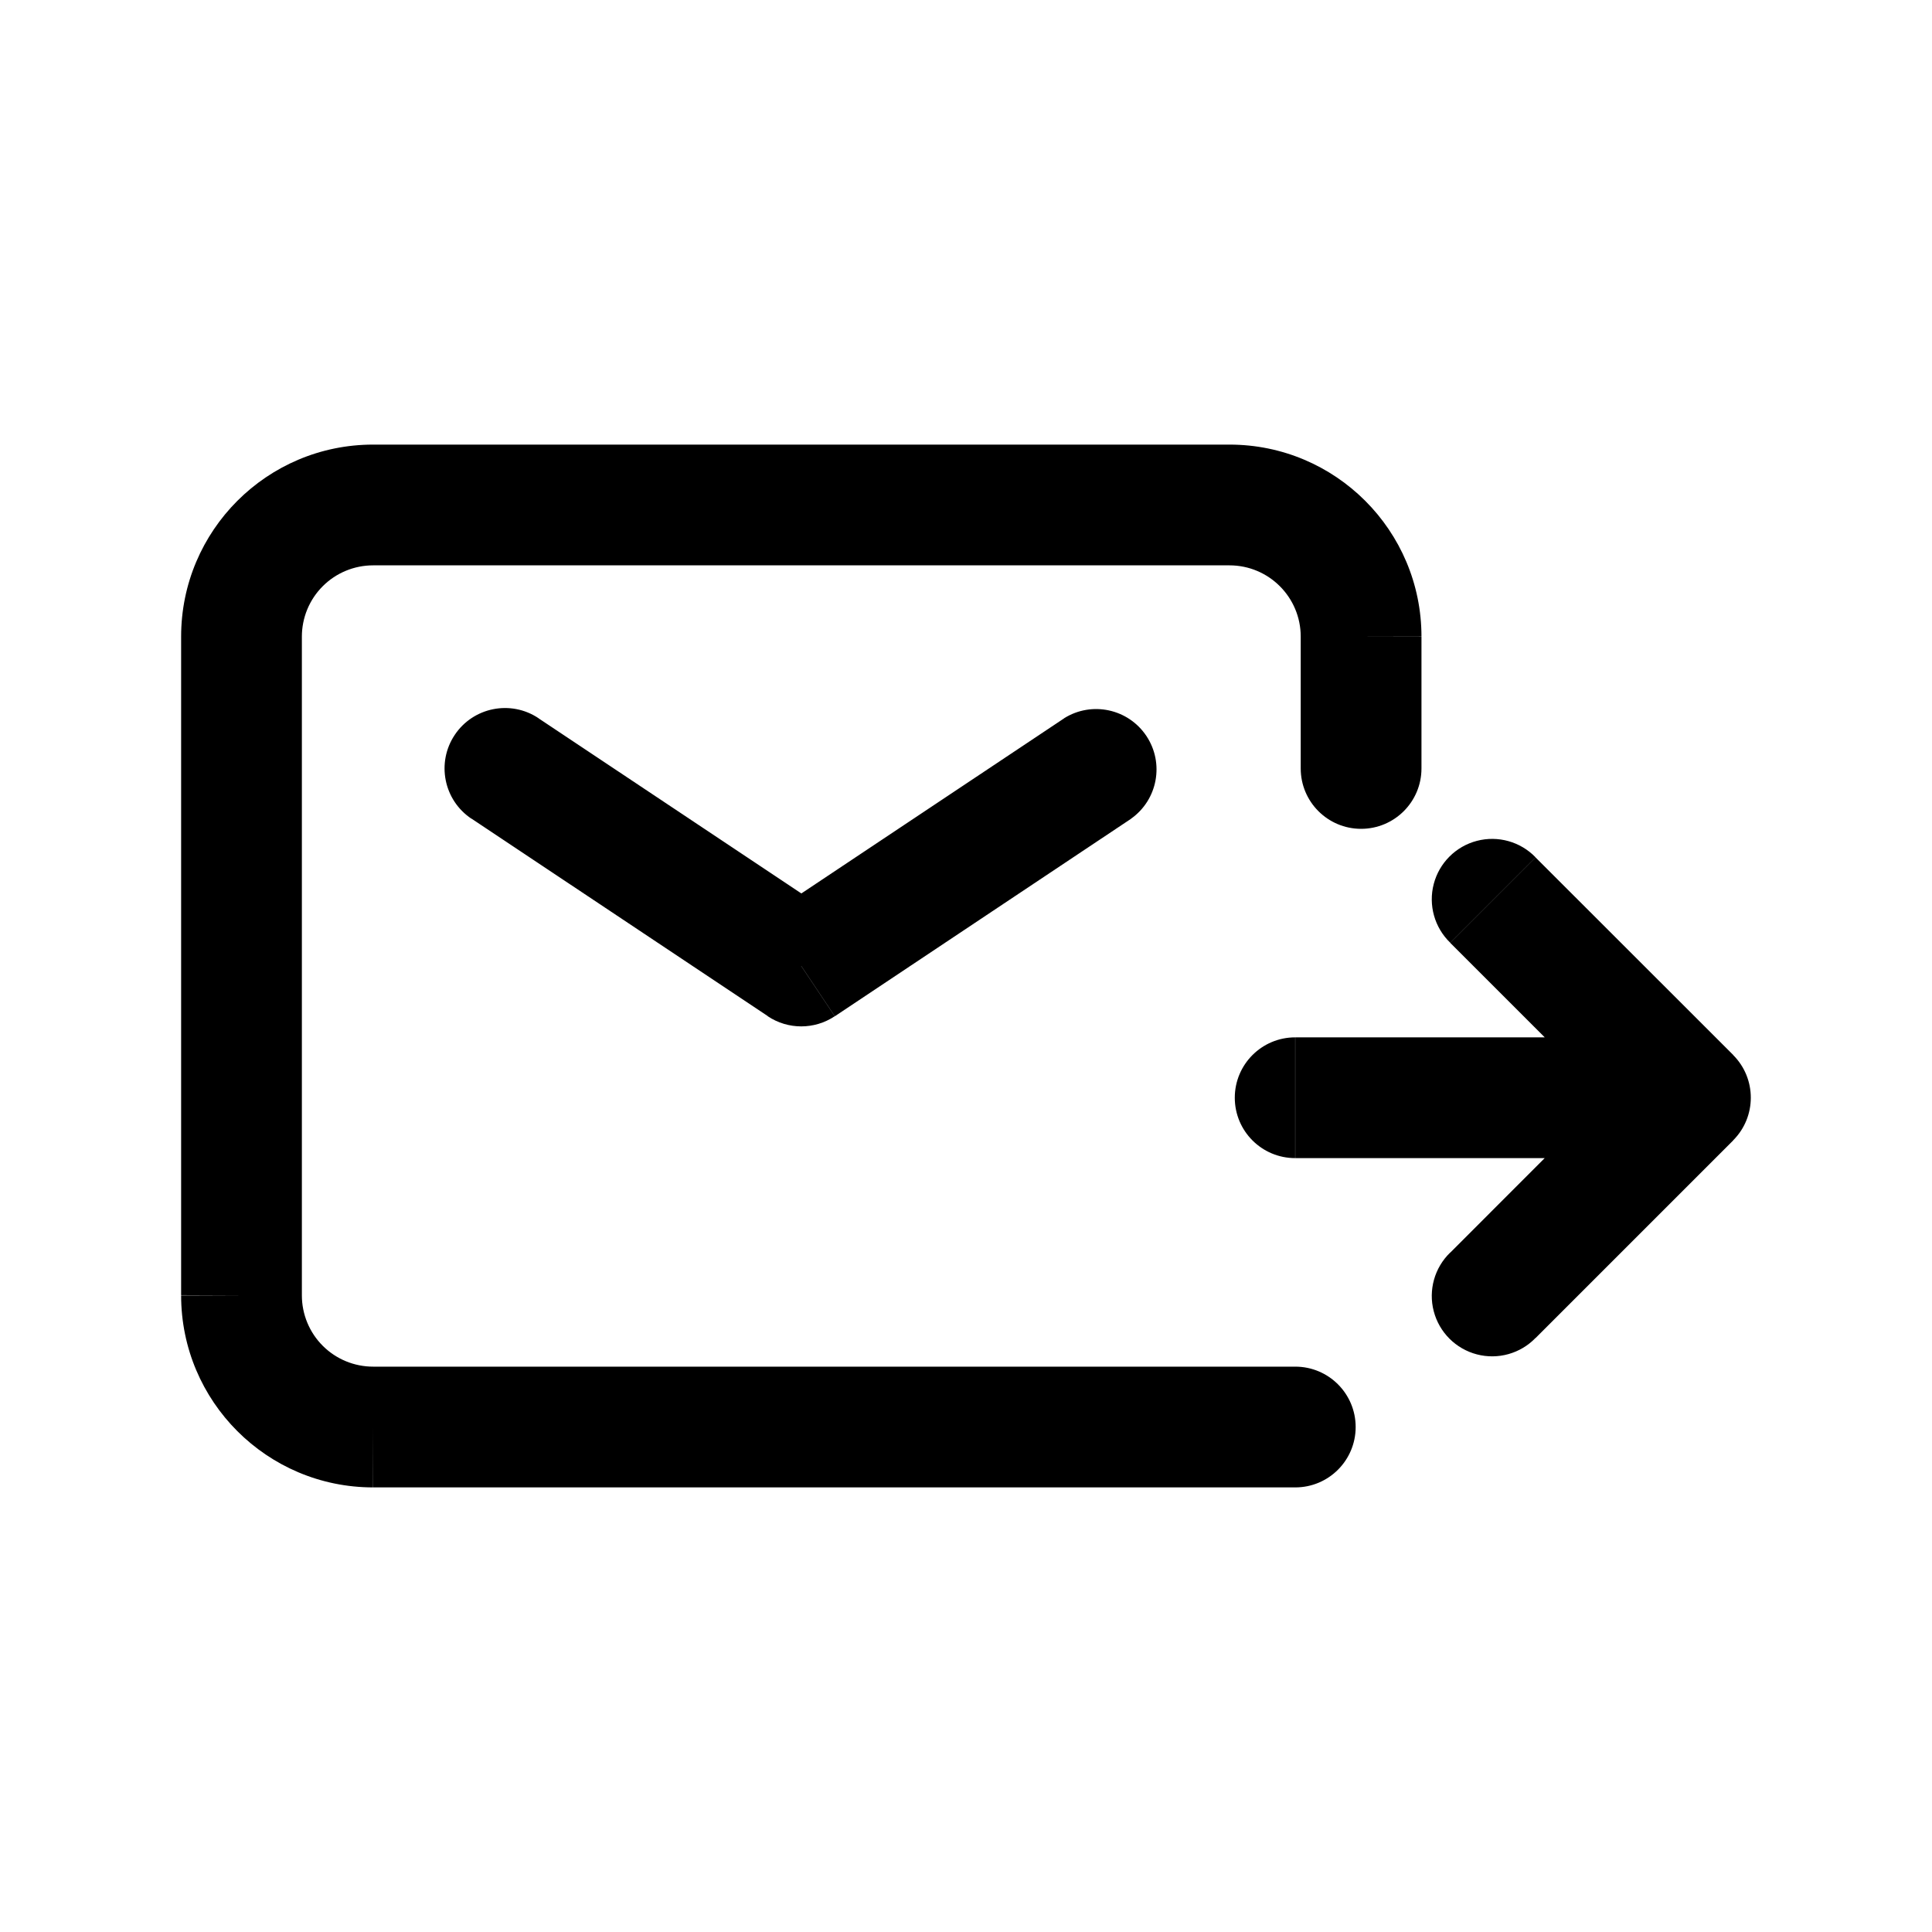
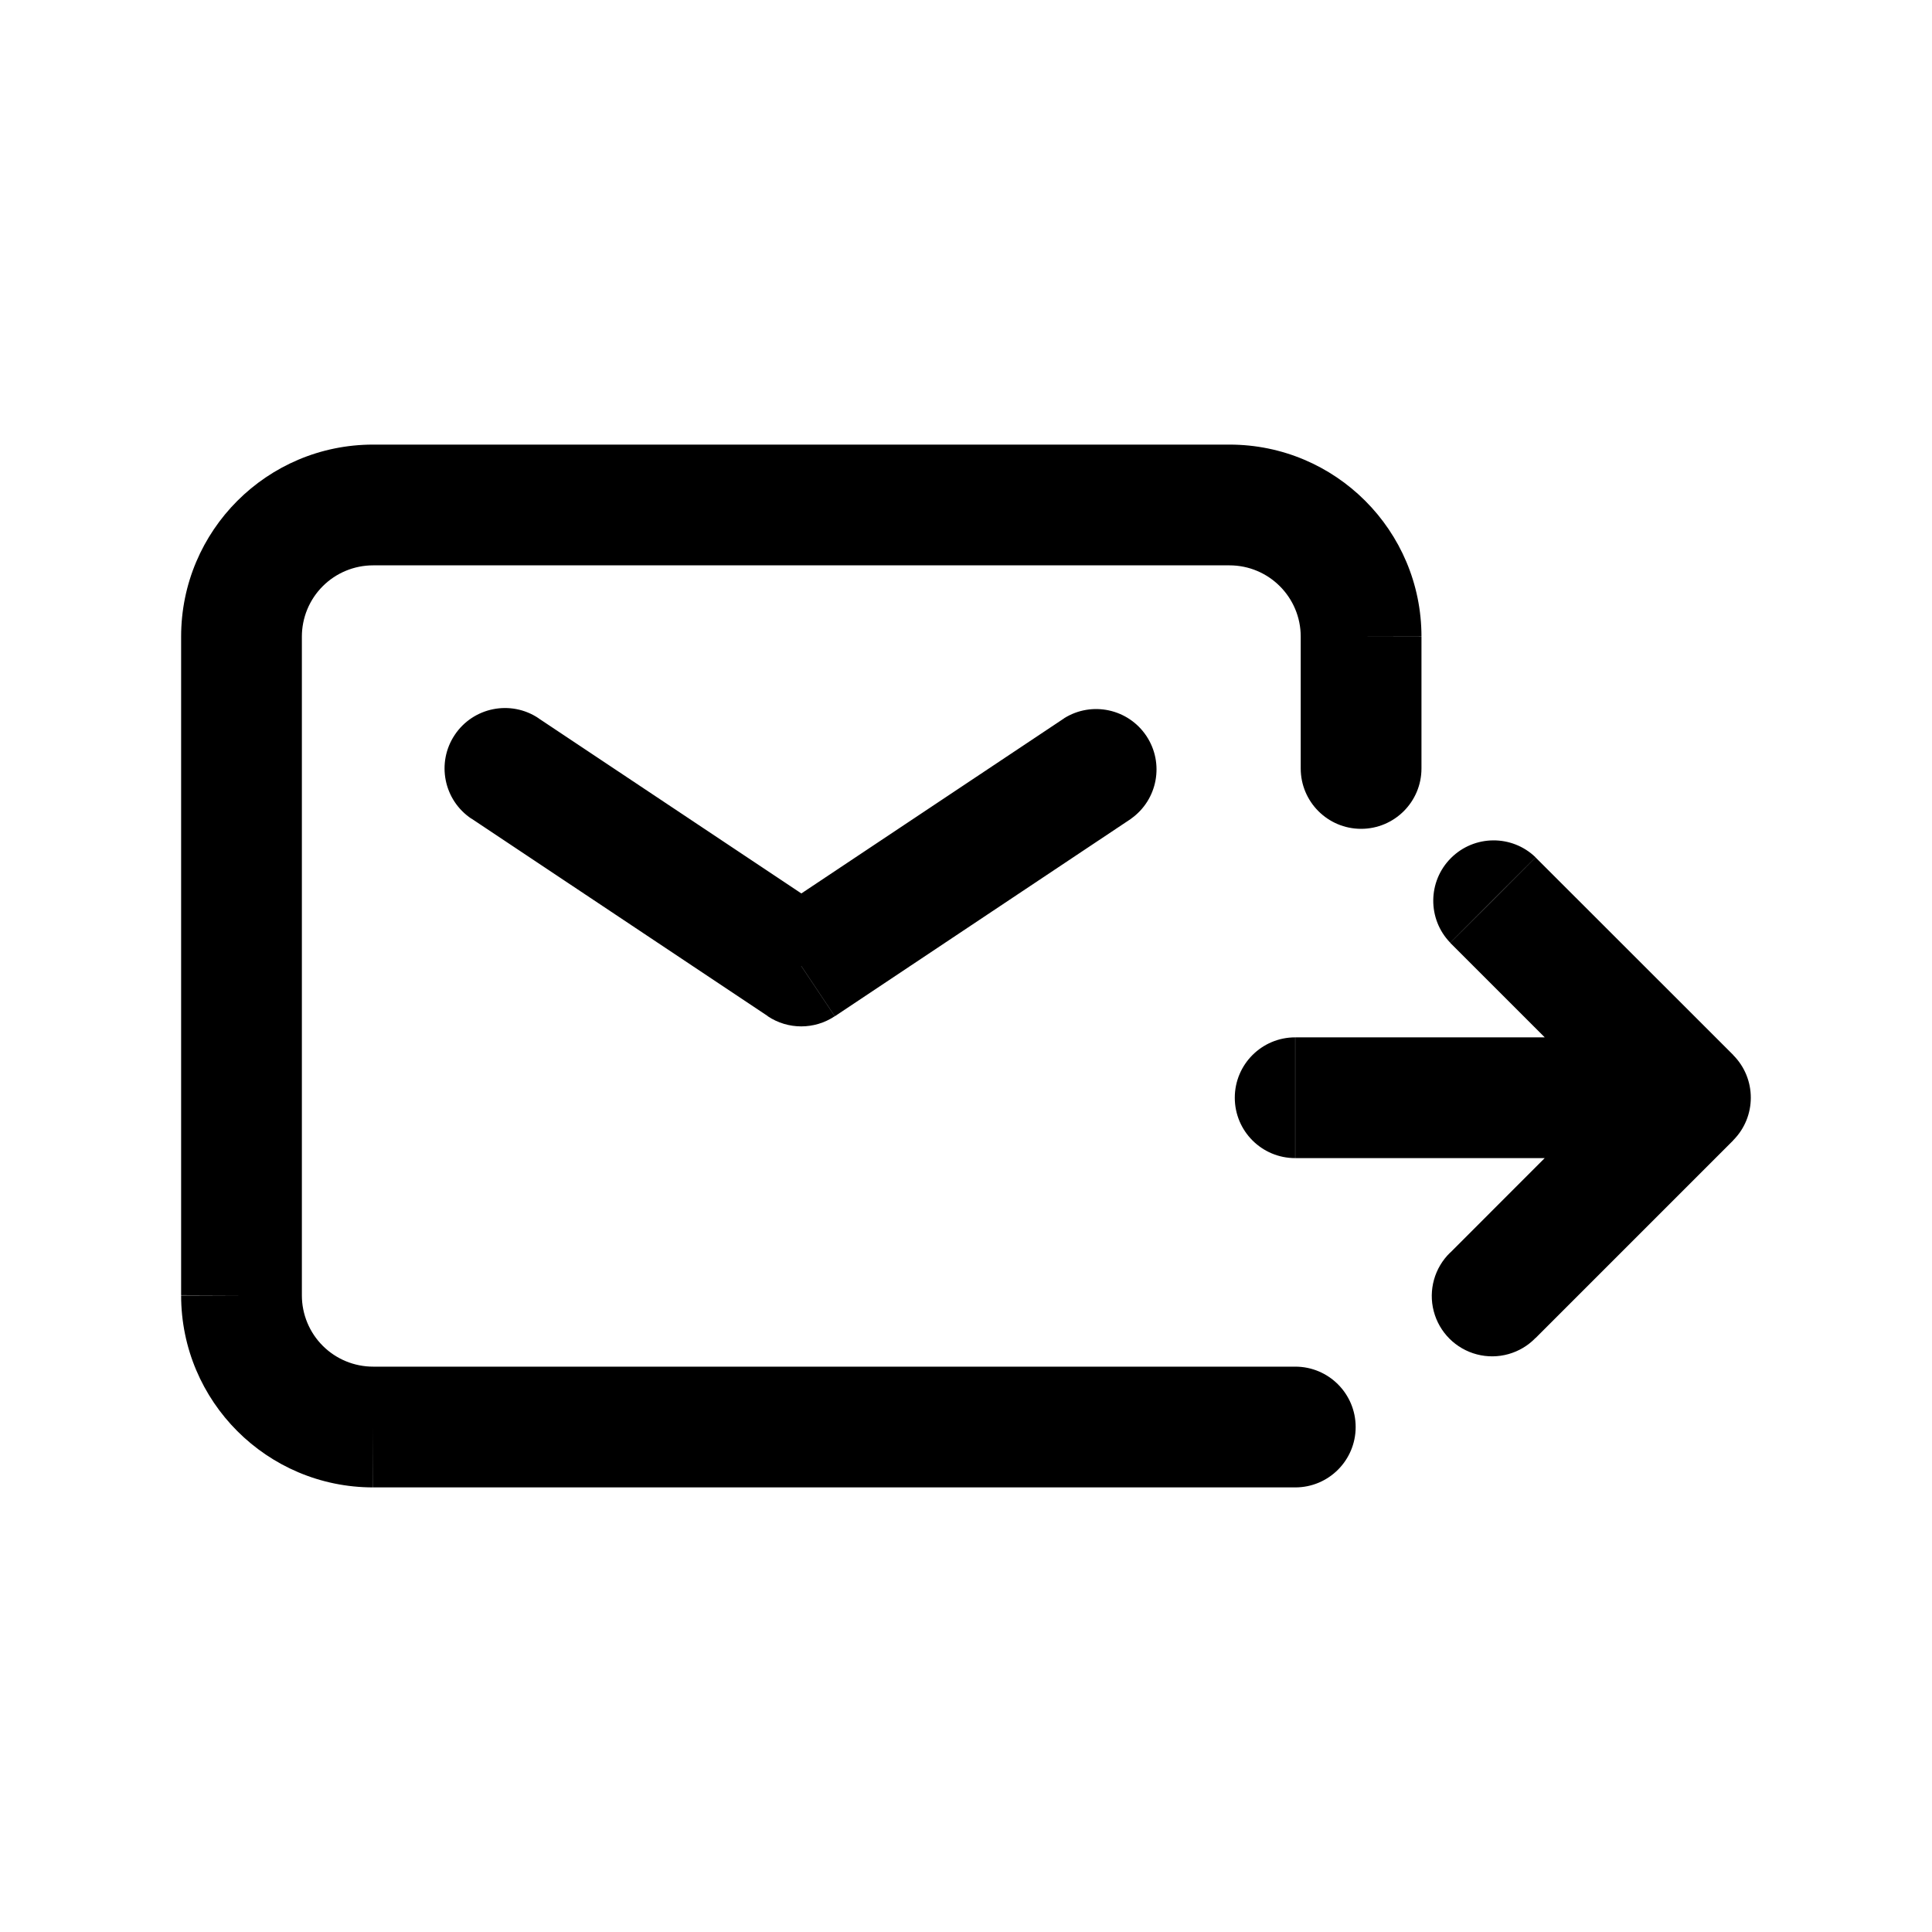
<svg xmlns="http://www.w3.org/2000/svg" fill="none" viewBox="0 0 16 16">
-   <path fill="currentColor" d="M4.46 5.948a.5.5 0 1 0-.556.832zM6.635 8l-.277.416a.5.5 0 0 0 .555 0zm2.732-1.22a.5.5 0 0 0-.554-.832zm1.36 5.538a.5.5 0 1 0 0-1zm.045-5.954a.5.5 0 0 0 1 0zm-.046 2.227a.5.5 0 1 0 0 1zm3.273.5.354.353a.5.5 0 0 0 0-.707zM12.717 7.1a.5.5 0 1 0-.707.707zm-.707 3.273a.5.5 0 1 0 .707.707zm-7.828-4.01-.278.416L6.36 8.416 6.636 8l.278-.416-2.455-1.636zM6.636 8l.278.416L9.368 6.78l-.277-.416-.277-.416-2.455 1.636zm4.091 3.818v-.5H3.091v1h7.636zm-7.636 0v-.5a.59.59 0 0 1-.591-.59h-1c0 .878.712 1.59 1.59 1.59zM2 10.728h.5V5.272h-1v5.454zm0-5.455h.5a.59.59 0 0 1 .59-.591v-1a1.59 1.59 0 0 0-1.59 1.59zm1.09-1.091v.5h7.092v-1H3.09zm7.092 0v.5a.59.59 0 0 1 .59.59h1a1.59 1.59 0 0 0-1.59-1.59zm1.09 1.09h-.5v1.092h1V5.273zm-.545 3.819v.5H14v-1h-3.273zm3.273 0 .354-.354-1.637-1.636-.353.353-.354.354 1.636 1.636zm0 0-.354-.354-1.636 1.637.354.353.353.354 1.637-1.637z" />
+   <path fill="currentColor" d="M4.46 5.948a.5.5 0 1 0-.556.832zM6.635 8l-.277.416a.5.5 0 0 0 .555 0zm2.732-1.22a.5.5 0 0 0-.554-.832zm1.36 5.538a.5.5 0 0 0 0-1zm.045-5.954a.5.5 0 0 0 1 0zm-.046 2.227a.5.5 0 1 0 0 1zm3.273.5.354.353a.5.5 0 0 0 0-.707zM12.717 7.1a.5.5 0 0 0-.707.707zm-.707 3.273a.5.5 0 1 0 .707.707zm-7.828-4.01-.278.416L6.36 8.416 6.636 8l.278-.416-2.455-1.636zM6.636 8l.278.416L9.368 6.78l-.277-.416-.277-.416-2.455 1.636zm4.091 3.818v-.5H3.091v1h7.636zm-7.636 0v-.5a.59.59 0 0 1-.591-.59h-1c0 .878.712 1.59 1.59 1.59zM2 10.728h.5V5.272h-1v5.454zm0-5.455h.5a.59.59 0 0 1 .59-.591v-1a1.59 1.59 0 0 0-1.59 1.59zm1.09-1.091v.5h7.092v-1H3.09zm7.092 0v.5a.59.59 0 0 1 .59.59h1a1.59 1.59 0 0 0-1.59-1.59zm1.09 1.09h-.5v1.092h1V5.273zm-.545 3.819v.5H14v-1h-3.273zm3.273 0 .354-.354-1.637-1.636-.353.354-.354.353 1.636 1.636zm0 0-.354-.354-1.636 1.637.354.353.353.354 1.637-1.637z" />
</svg>
